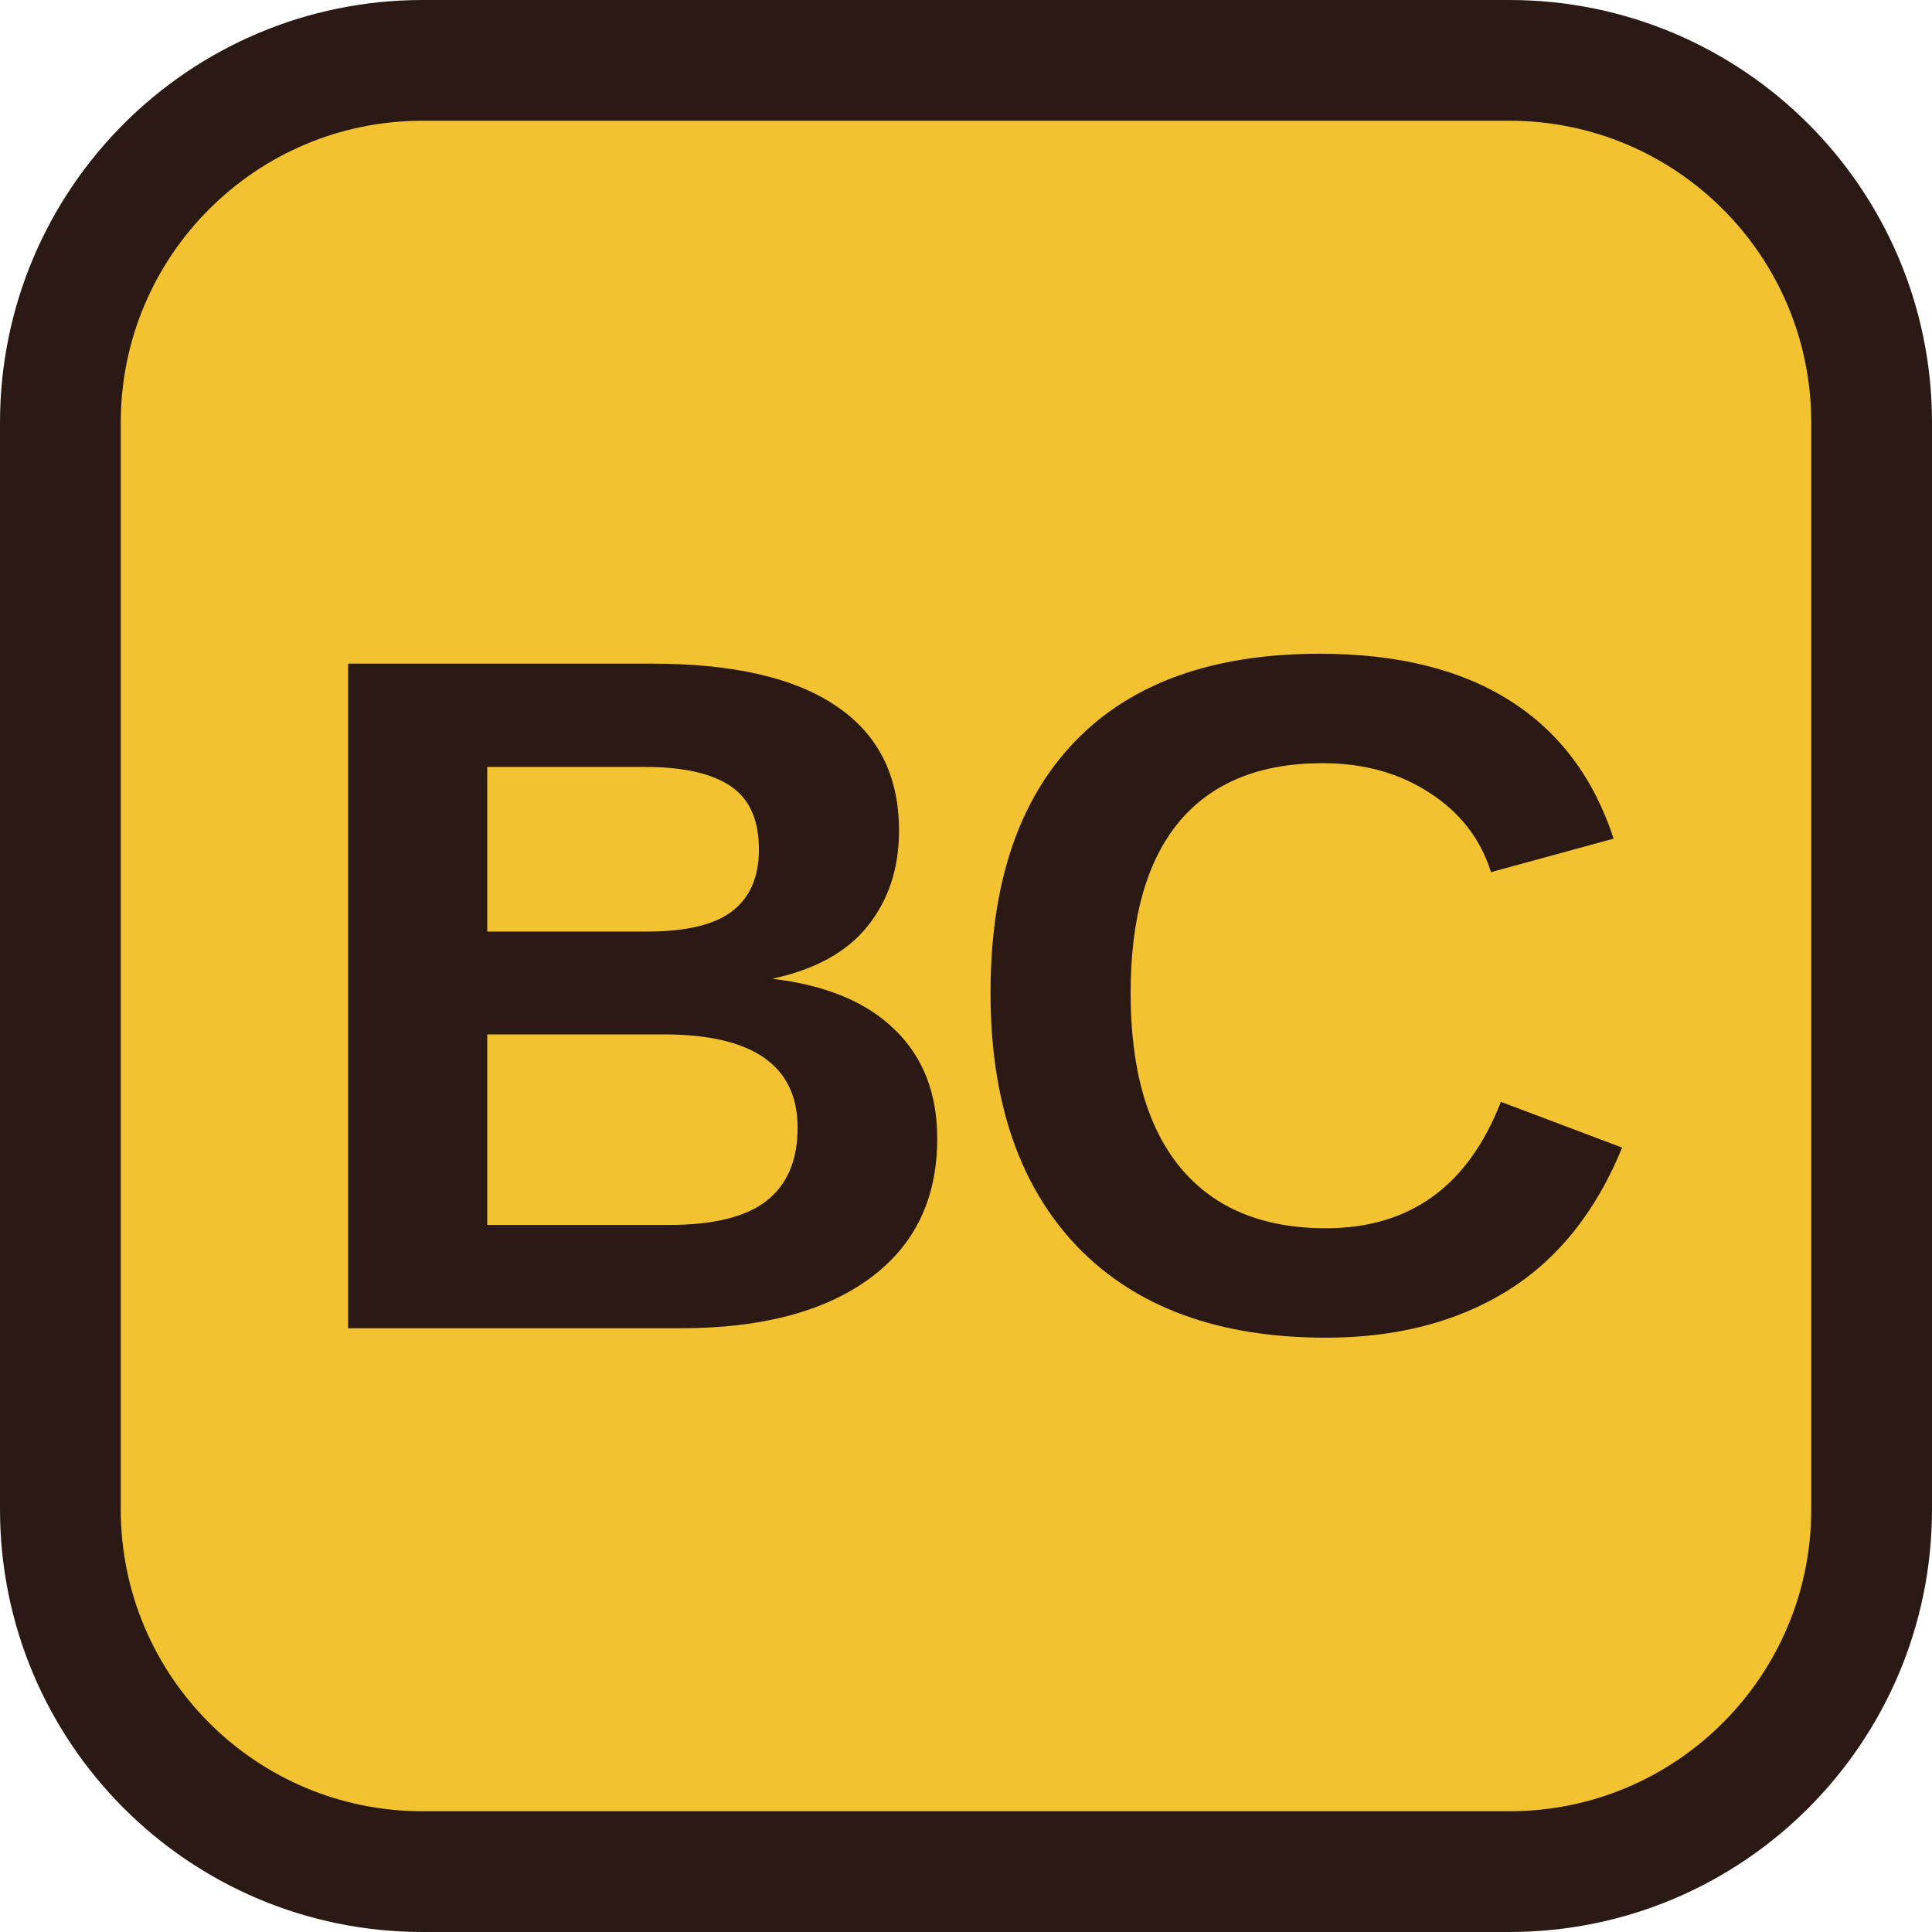
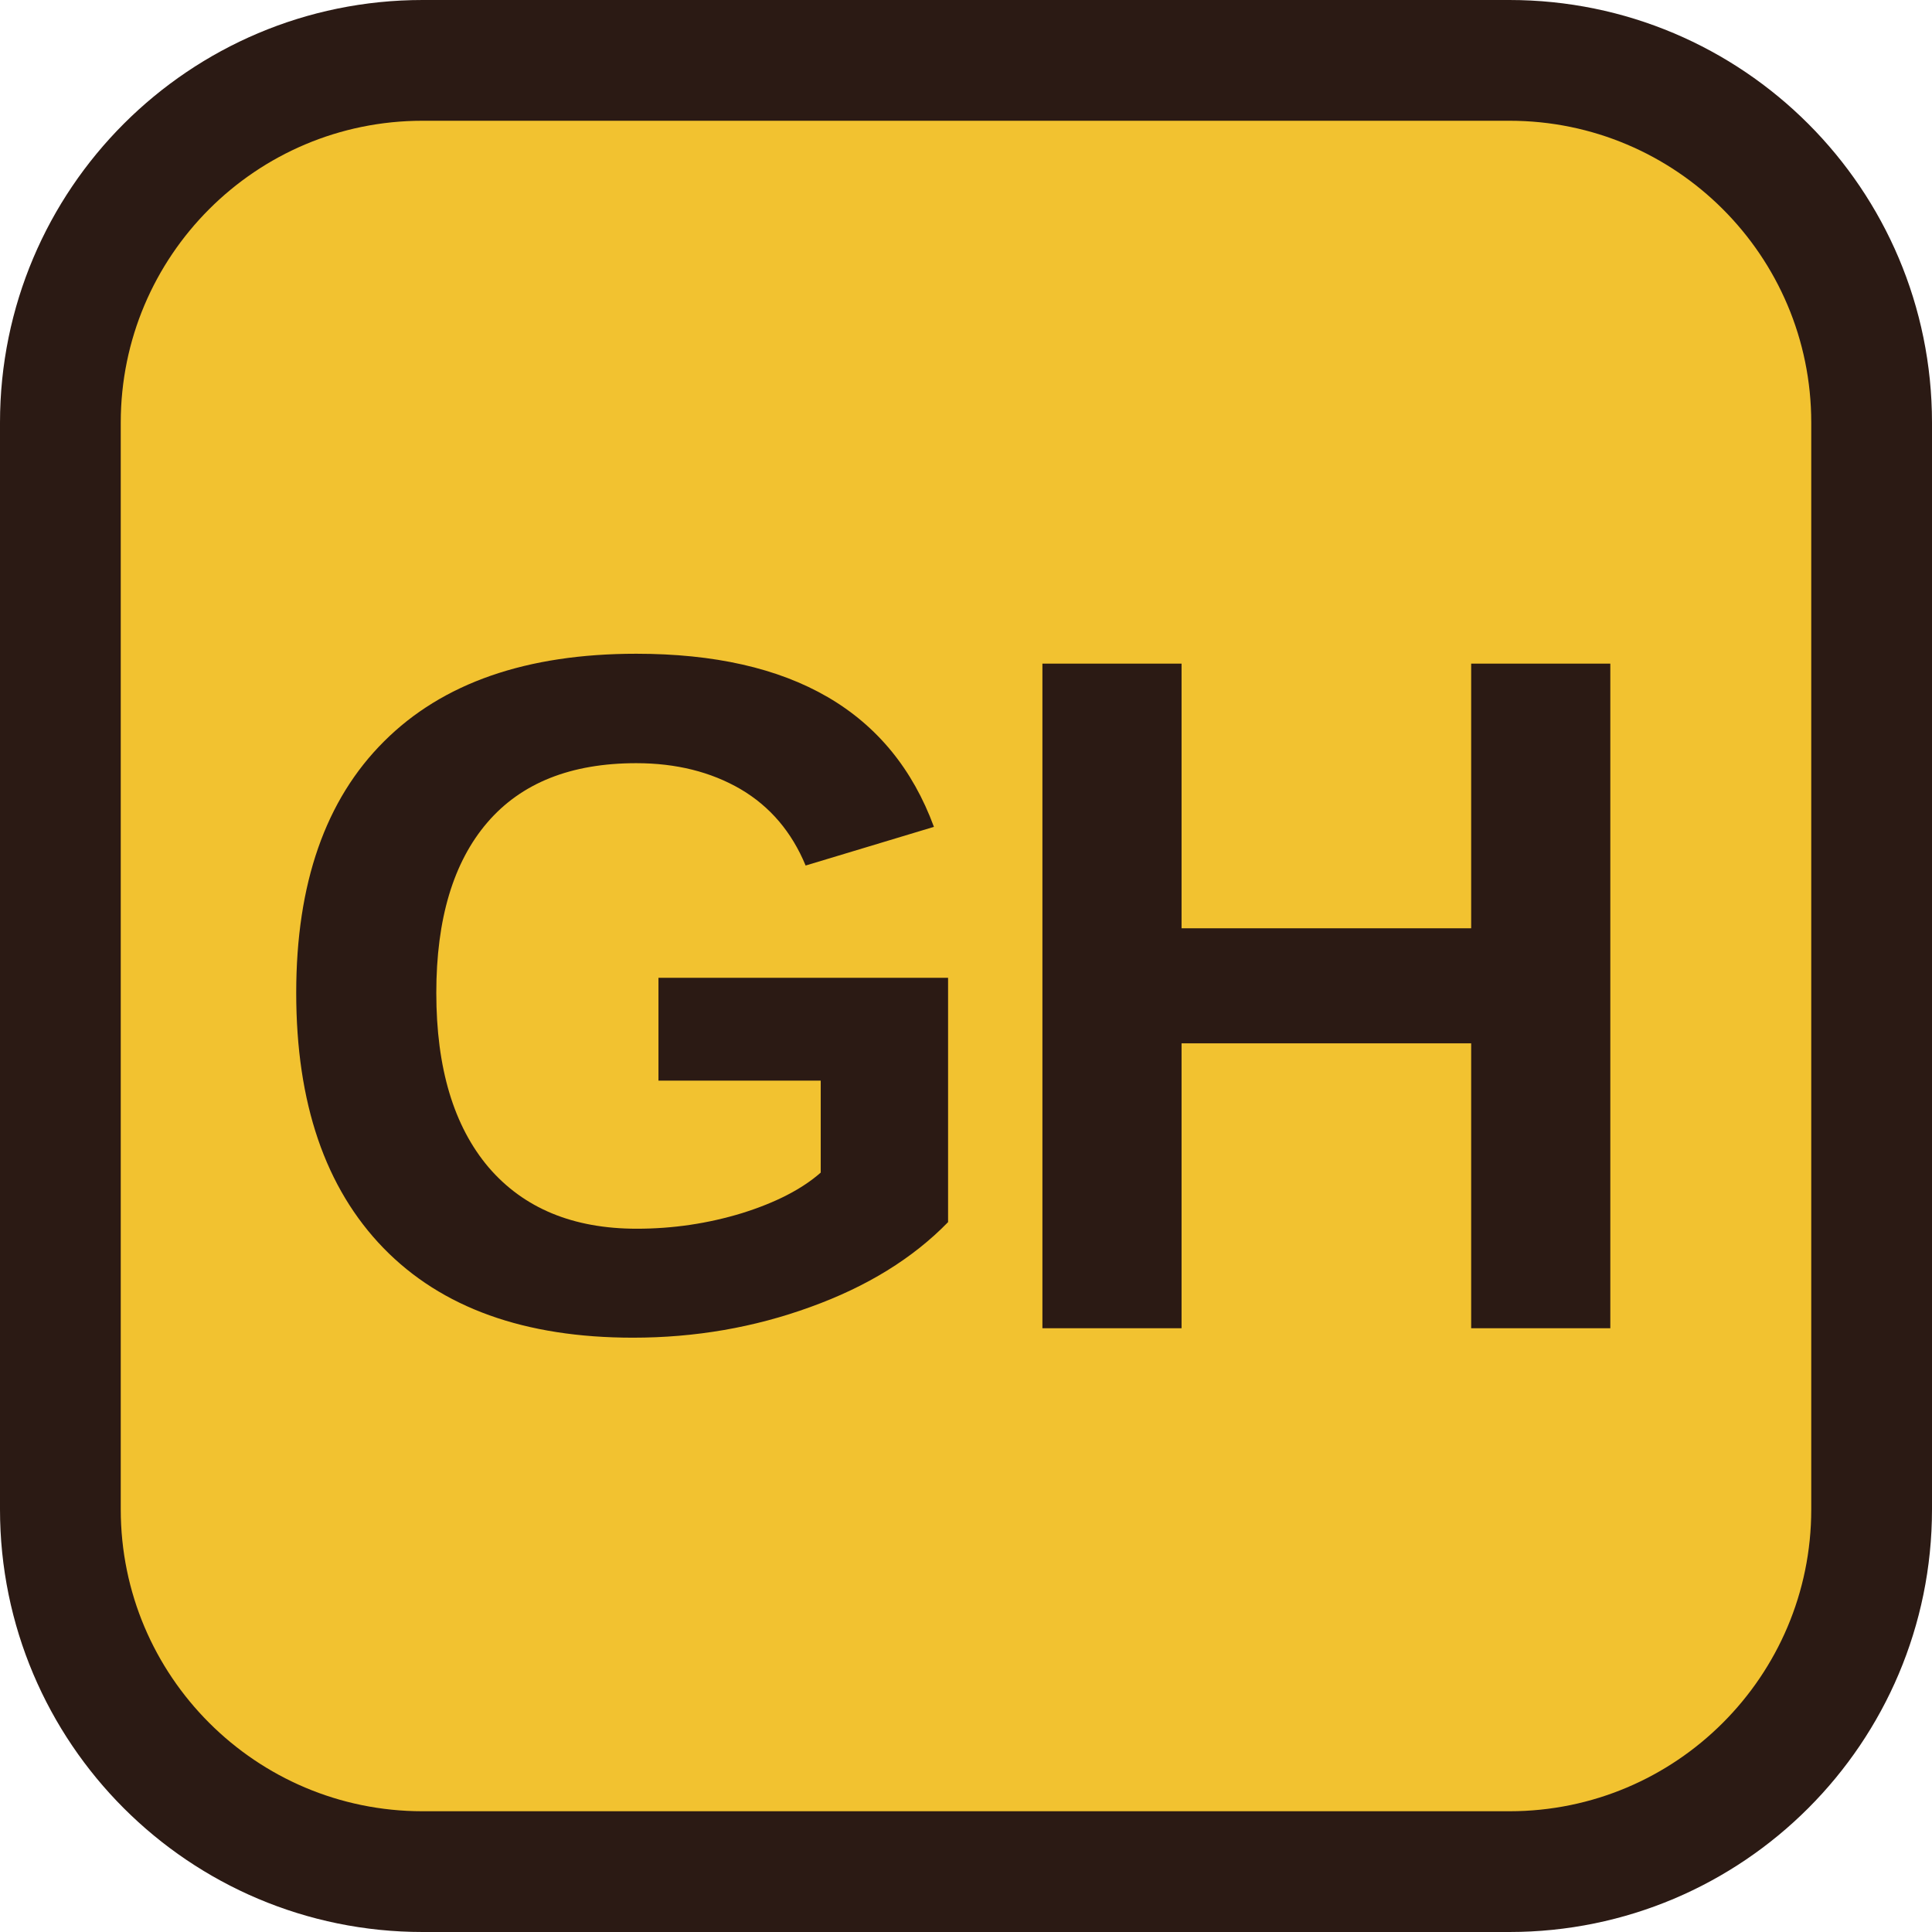
<svg xmlns="http://www.w3.org/2000/svg" viewBox="0 0 64 64">
  <rect x="2" y="2" width="60" height="60" rx="12" fill="#F2C230" />
  <rect x="2" y="2" width="60" height="60" rx="12" fill="none" stroke="#2B1A14" stroke-width="4" />
-   <text x="32" y="44" text-anchor="middle" font-family="Arial Narrow, Arial, sans-serif" font-size="32" font-weight="700" letter-spacing="-1" fill="#2B1A14">BC</text>
+   <text x="32" y="44" text-anchor="middle" font-family="Arial Narrow, Arial, sans-serif" font-size="32" font-weight="700" letter-spacing="-1" fill="#2B1A14">GH</text>
</svg>
